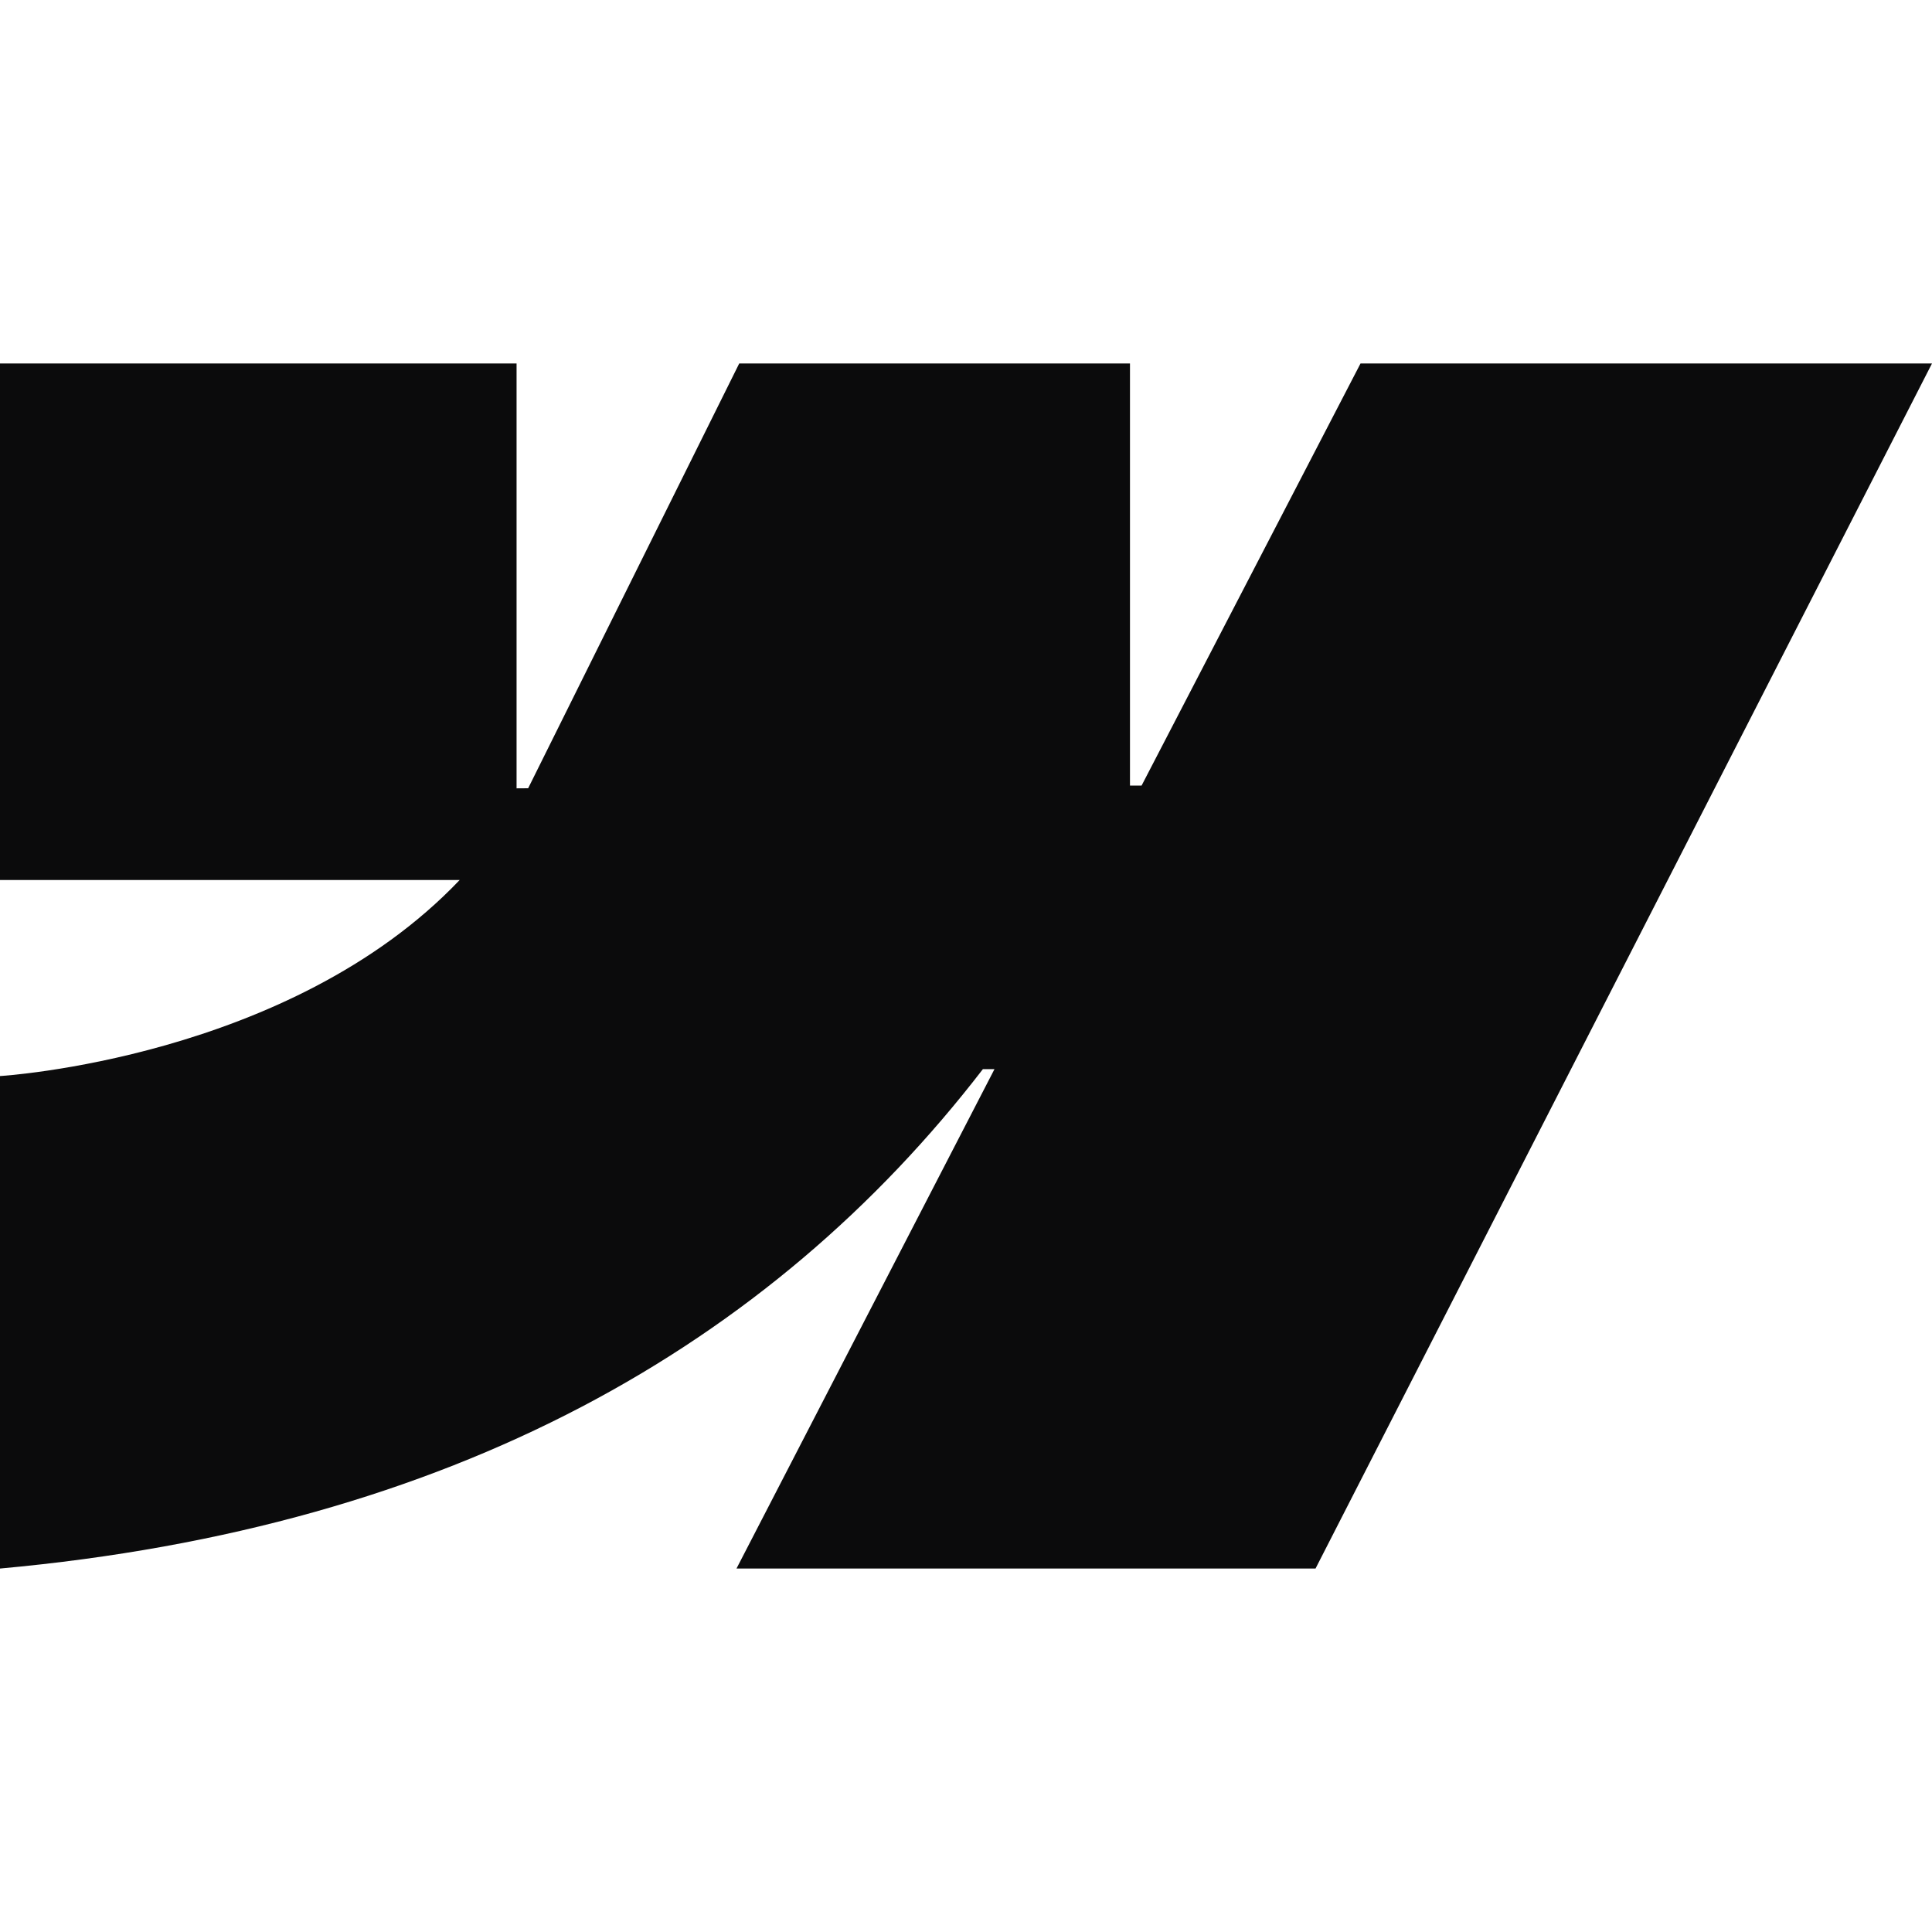
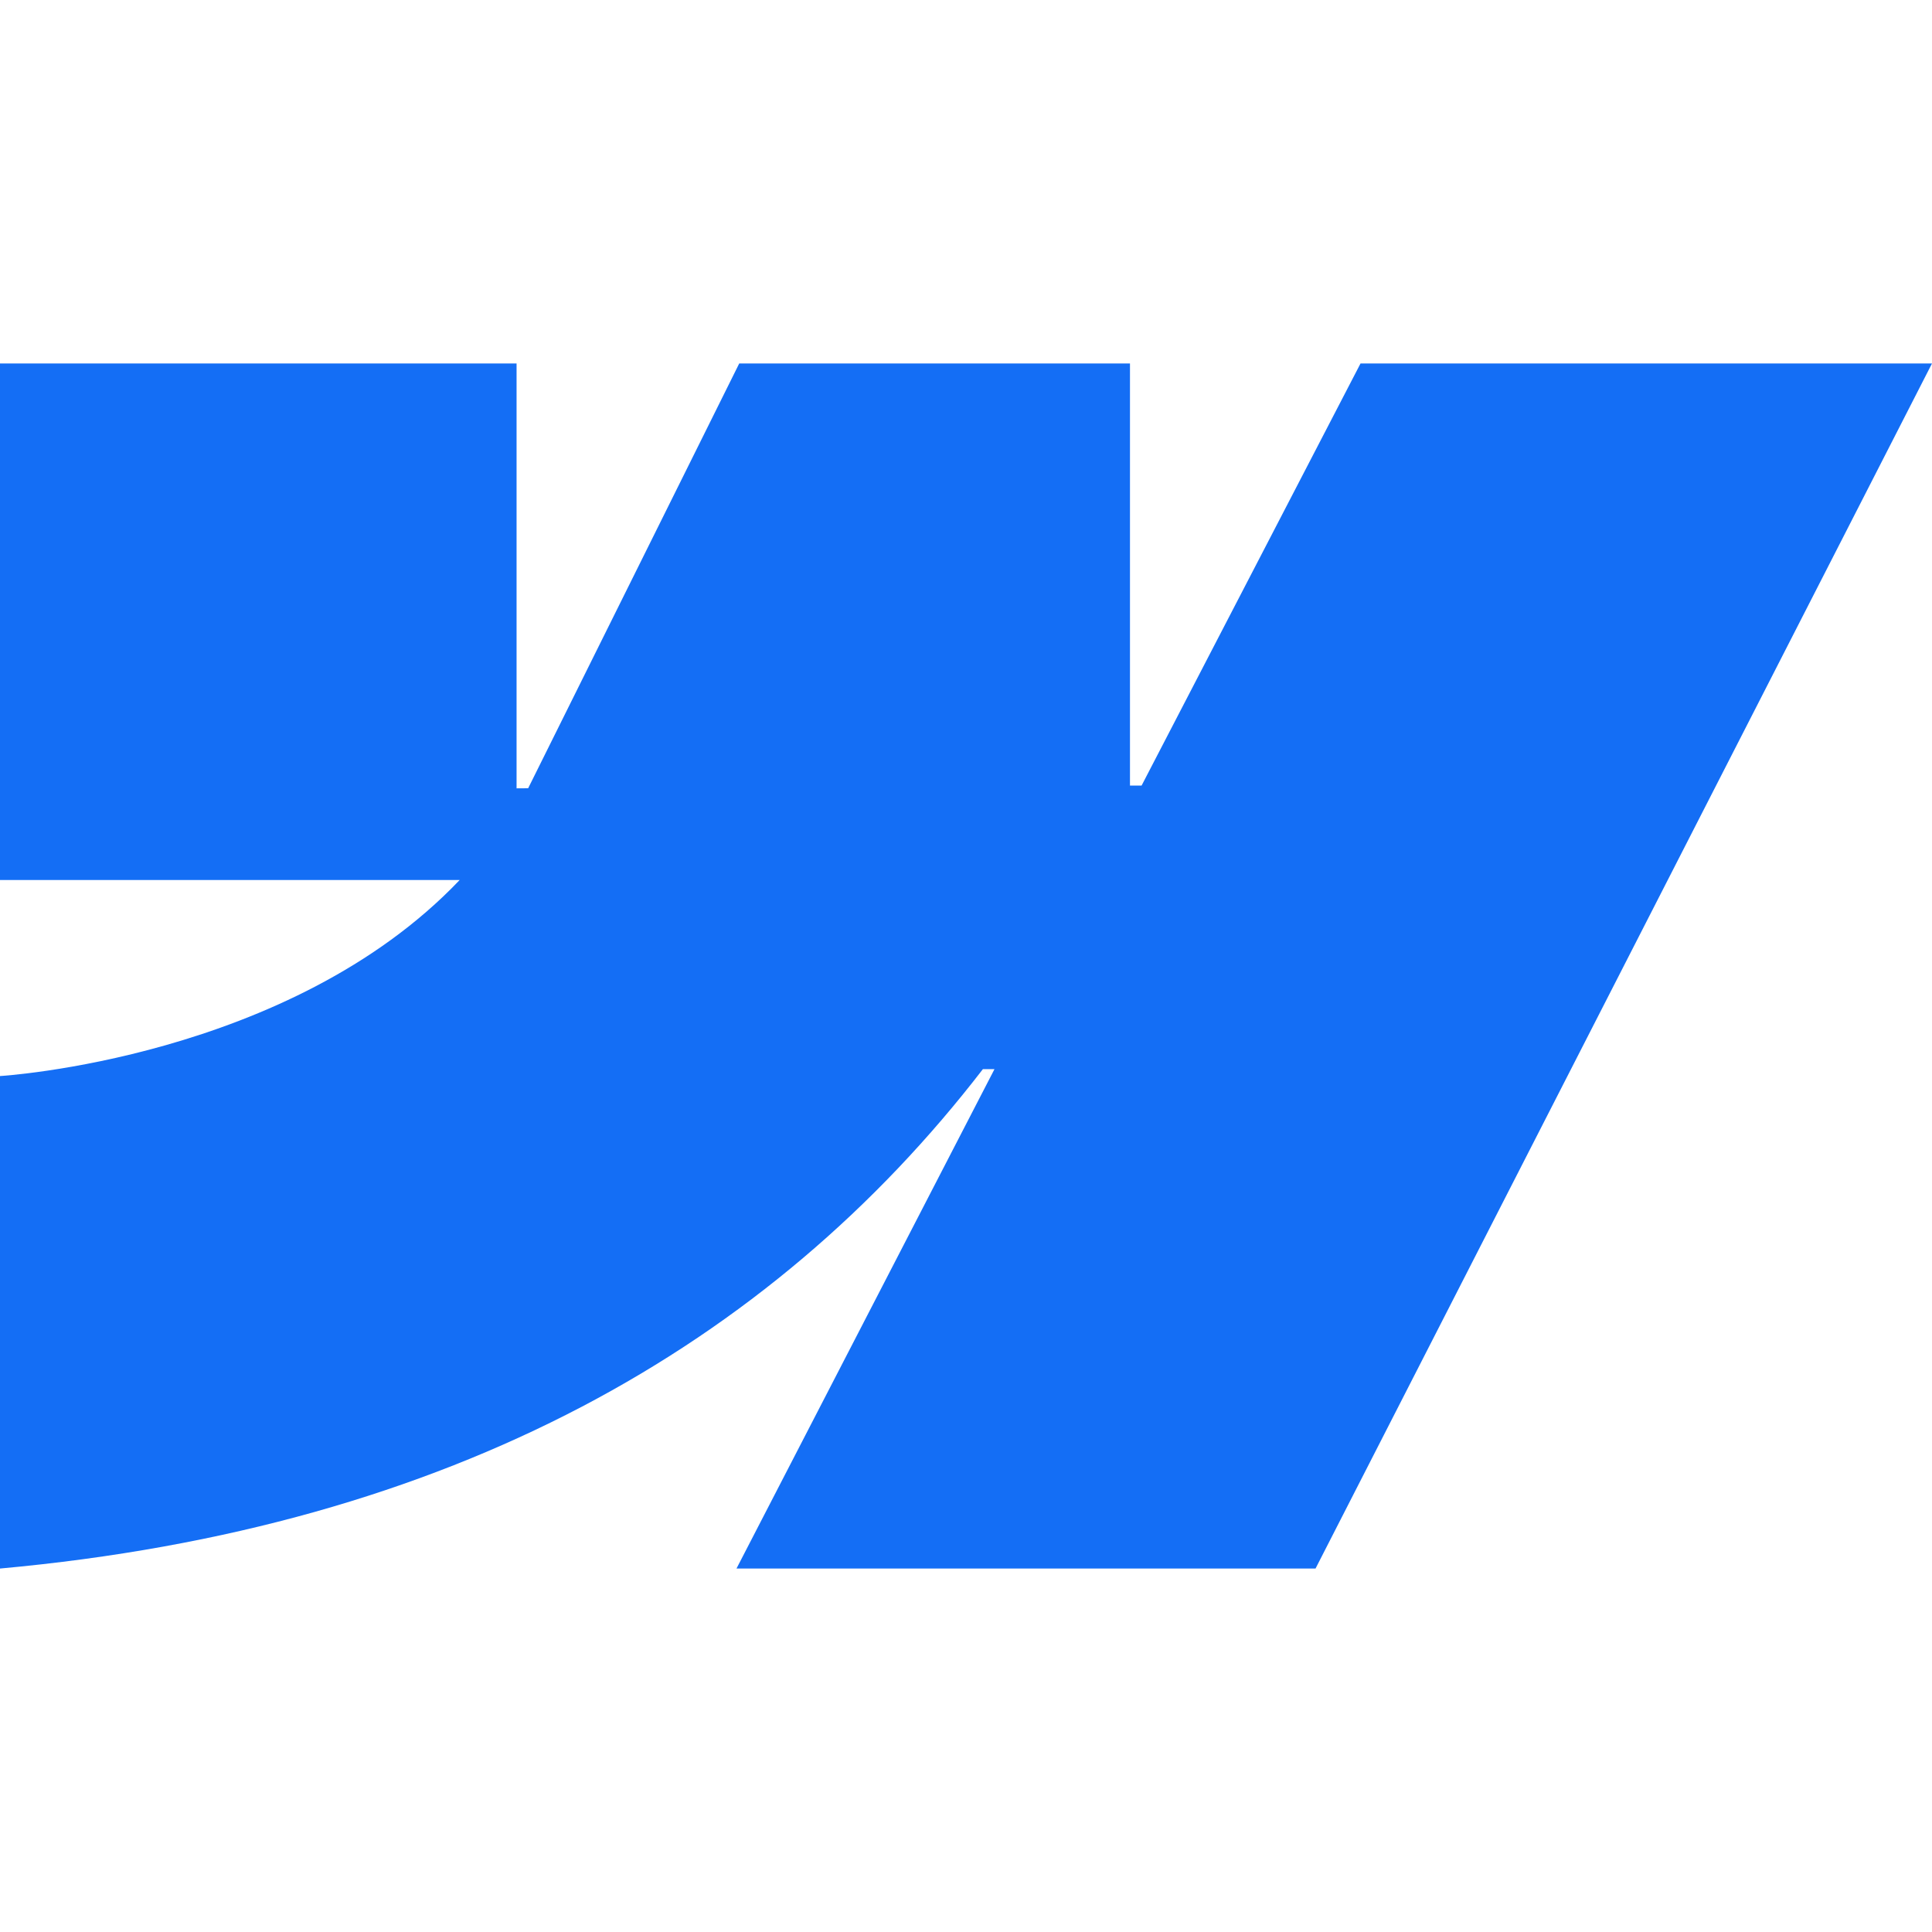
<svg xmlns="http://www.w3.org/2000/svg" role="img" viewBox="0 0 24 24">
-   <path fill="#0B0B0C" d="m24 4.515-7.658 14.97H9.149l3.205-6.204h-.144C9.566 16.713 5.621 18.973 0 19.485v-6.118s3.596-.213 5.71-2.435H0V4.515h6.417v5.278l.144-.001 2.622-5.277h4.854v5.244h.144l2.72-5.244H24Z" />
+   <path fill="#146EF5" d="m24 4.515-7.658 14.97H9.149l3.205-6.204h-.144C9.566 16.713 5.621 18.973 0 19.485v-6.118s3.596-.213 5.71-2.435H0V4.515h6.417v5.278l.144-.001 2.622-5.277h4.854v5.244h.144l2.72-5.244H24Z" />
</svg>
